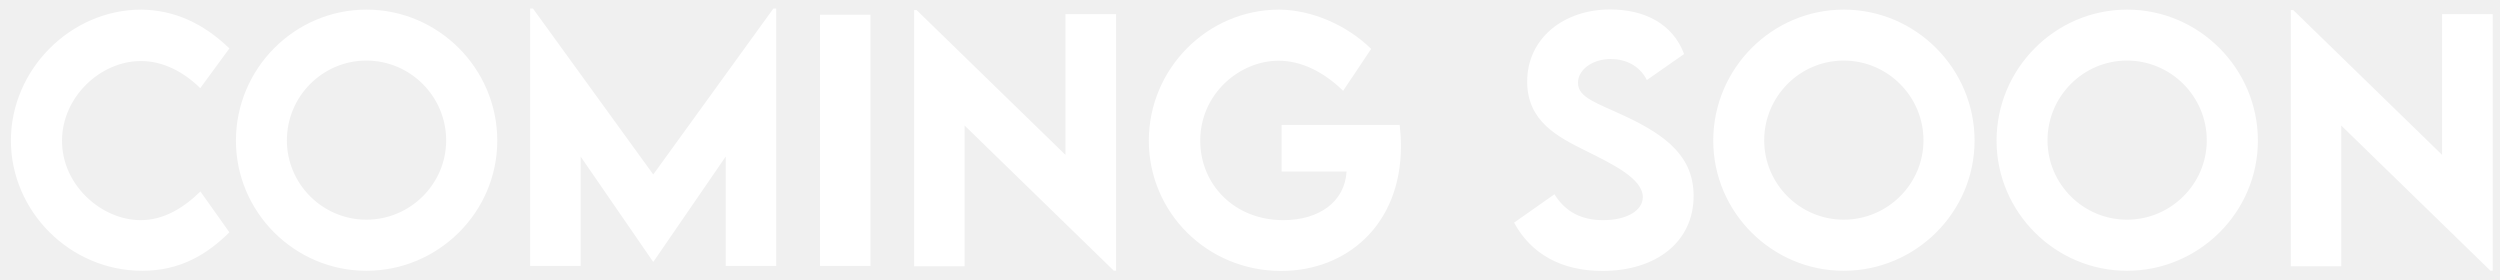
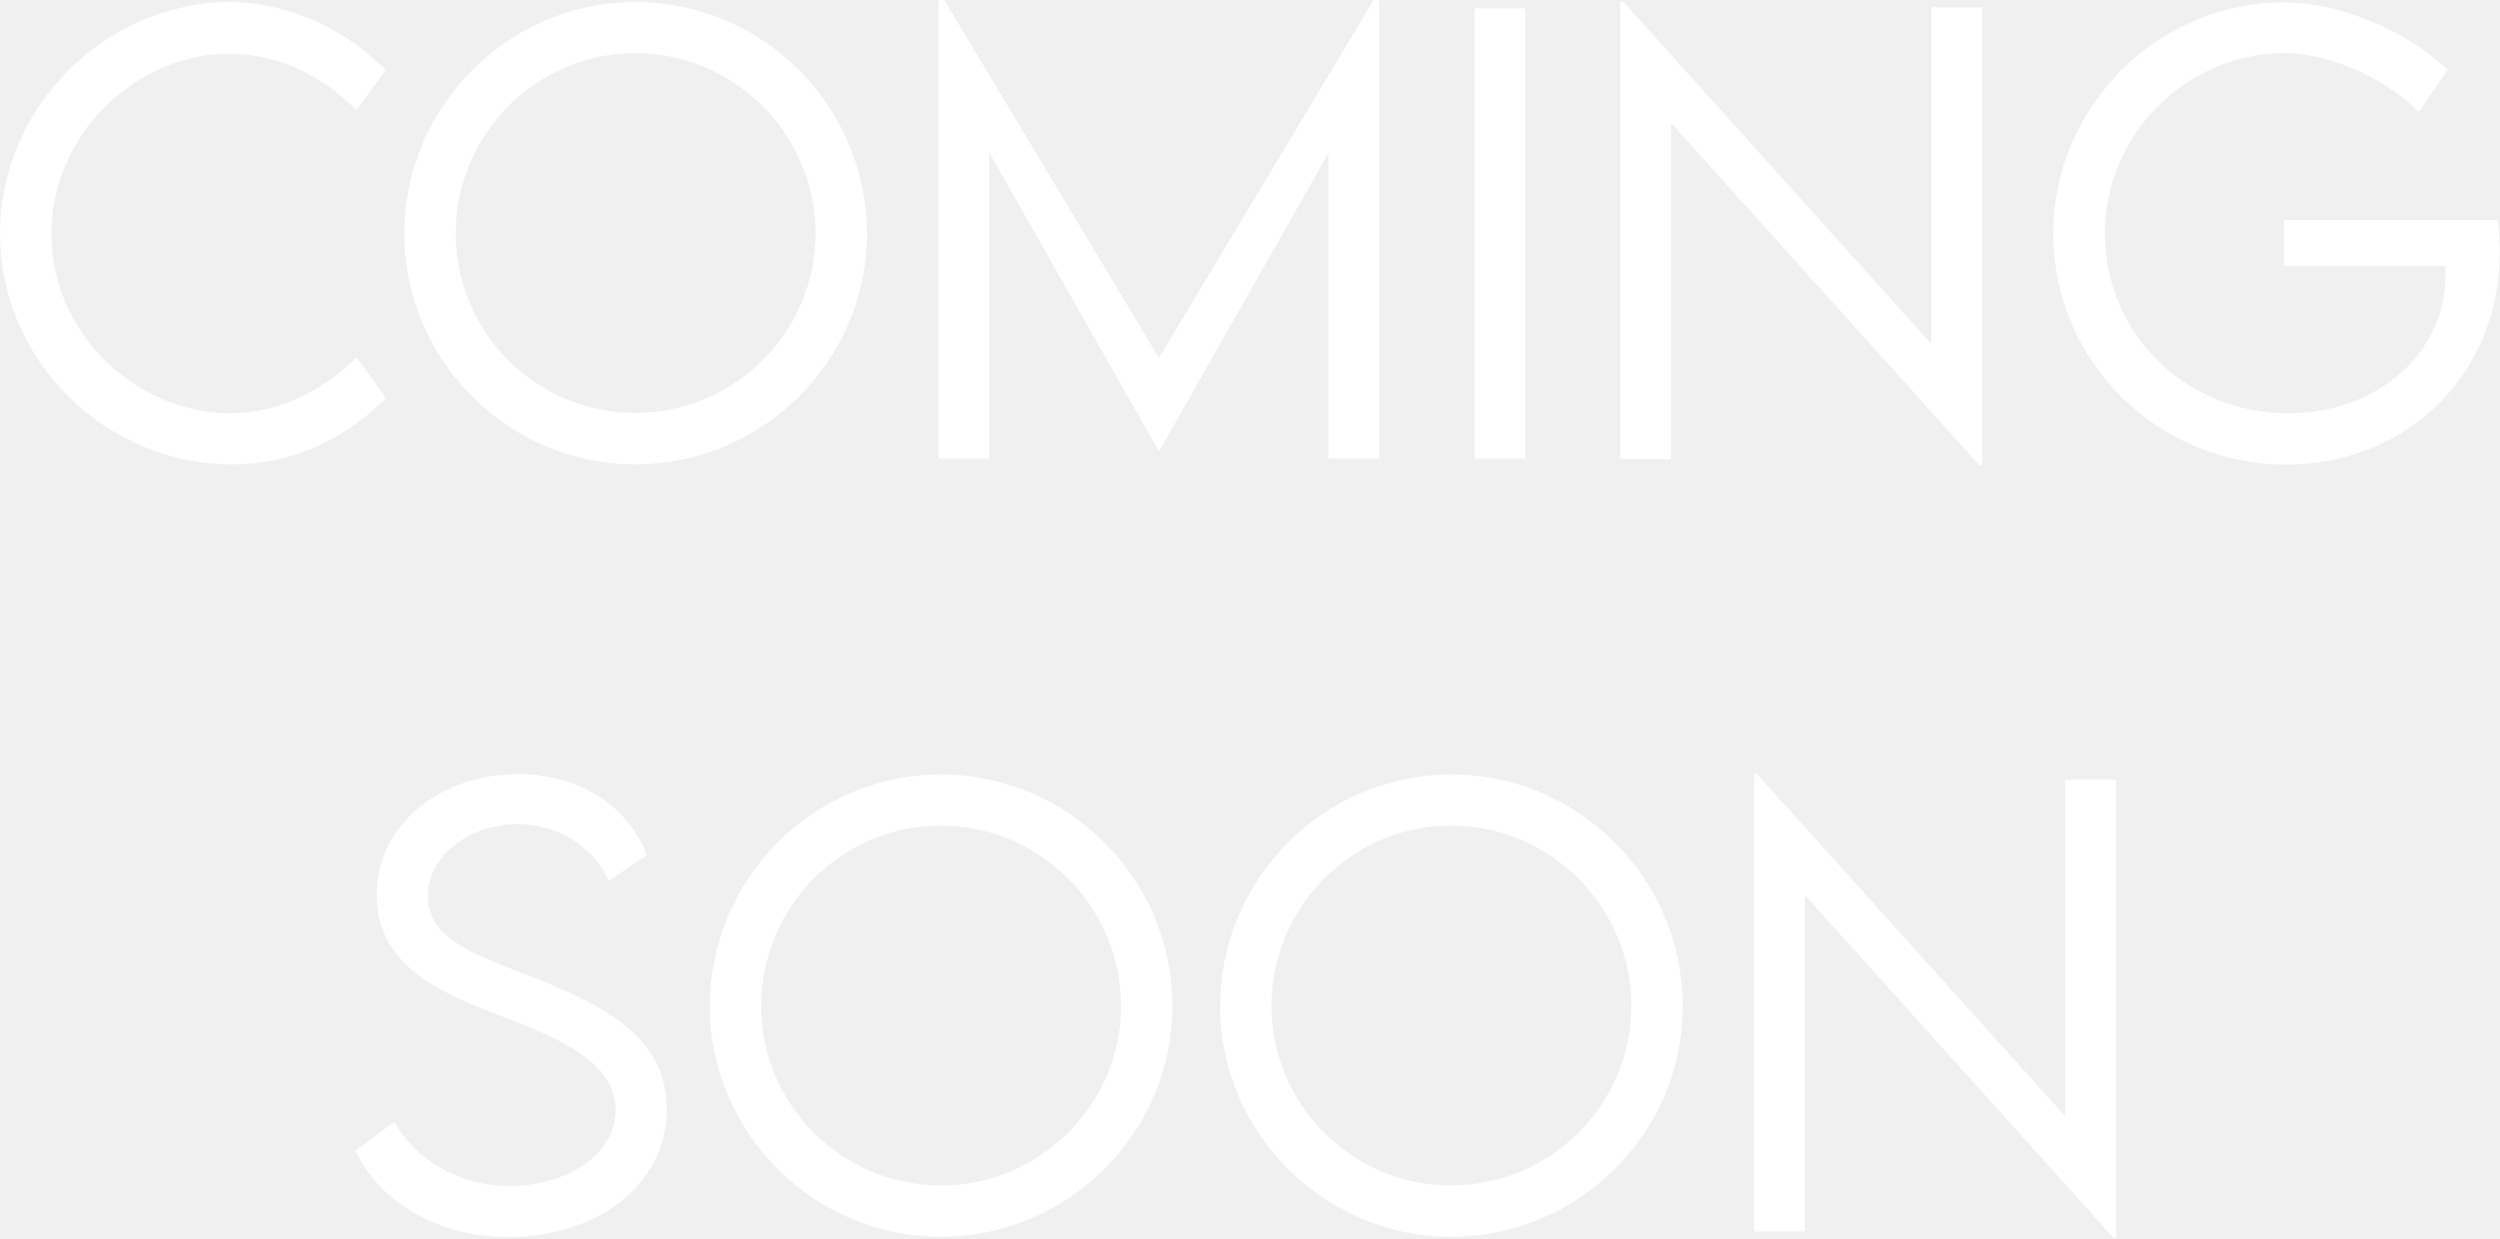
- <svg xmlns="http://www.w3.org/2000/svg" width="188" height="21" viewBox="0 0 188 21" fill="none">
-   <path d="M10.699 20.363C13.559 20.363 15.586 19.121 17.25 17.469L15.07 14.398C13.816 15.629 12.316 16.555 10.582 16.555C7.664 16.555 4.664 13.953 4.664 10.59C4.664 7.285 7.559 4.59 10.594 4.59C12.223 4.59 13.77 5.363 15.059 6.629L17.25 3.641C15.27 1.73 13.09 0.758 10.629 0.723C5.309 0.723 0.82 5.234 0.82 10.566C0.82 15.875 5.25 20.363 10.699 20.363ZM27.551 20.363C32.965 20.363 37.395 15.957 37.395 10.578C37.395 5.152 32.965 0.723 27.562 0.723C22.16 0.723 17.742 5.152 17.742 10.578C17.742 15.957 22.16 20.363 27.551 20.363ZM27.551 16.52C24.258 16.52 21.574 13.836 21.574 10.555C21.574 7.25 24.258 4.555 27.551 4.555C30.855 4.555 33.551 7.25 33.551 10.555C33.551 13.836 30.855 16.52 27.551 16.52ZM58.16 0.641L49.125 13.121L40.078 0.641H39.867V20H43.664V11.773L49.113 19.684H49.137L54.574 11.773V20H58.371V0.641H58.16ZM61.664 20H65.461V1.109H61.664V20ZM80.121 1.062V11.645L68.93 0.758H68.742V20.023H72.539V9.441L83.754 20.352H83.93V1.062H80.121ZM105.258 9.395H96.375V12.898H101.262C101.133 15.172 99.199 16.555 96.504 16.555C92.812 16.555 90.258 13.859 90.258 10.578C90.258 7.051 93.223 4.566 96.152 4.566C97.84 4.566 99.527 5.387 101.004 6.828L103.113 3.676C101.262 1.871 98.648 0.746 96.199 0.723C90.797 0.723 86.391 5.176 86.391 10.578C86.391 15.969 90.773 20.375 96.34 20.375C101.262 20.375 105.352 16.918 105.352 10.988C105.352 10.473 105.316 9.945 105.258 9.395ZM120.504 20.375C124.547 20.375 127.359 18.184 127.359 14.738C127.359 11.832 125.391 10.238 122.262 8.762C120.094 7.742 118.664 7.355 118.664 6.23C118.664 5.258 119.719 4.438 121.137 4.438C122.191 4.438 123.281 4.895 123.844 6.02L126.645 4.062C125.789 1.777 123.656 0.711 121.078 0.711C117.609 0.711 114.844 2.867 114.844 6.137C114.844 9.148 117.176 10.309 119.297 11.363C121.277 12.348 123.539 13.438 123.539 14.82C123.539 15.828 122.344 16.555 120.562 16.555C118.934 16.555 117.727 15.945 116.895 14.609L113.859 16.742C115.125 19.086 117.41 20.375 120.504 20.375ZM138.645 20.363C144.059 20.363 148.488 15.957 148.488 10.578C148.488 5.152 144.059 0.723 138.656 0.723C133.254 0.723 128.836 5.152 128.836 10.578C128.836 15.957 133.254 20.363 138.645 20.363ZM138.645 16.52C135.352 16.52 132.668 13.836 132.668 10.555C132.668 7.25 135.352 4.555 138.645 4.555C141.949 4.555 144.645 7.25 144.645 10.555C144.645 13.836 141.949 16.52 138.645 16.52ZM159.949 20.363C165.363 20.363 169.793 15.957 169.793 10.578C169.793 5.152 165.363 0.723 159.961 0.723C154.559 0.723 150.141 5.152 150.141 10.578C150.141 15.957 154.559 20.363 159.949 20.363ZM159.949 16.52C156.656 16.52 153.973 13.836 153.973 10.555C153.973 7.25 156.656 4.555 159.949 4.555C163.254 4.555 165.949 7.25 165.949 10.555C165.949 13.836 163.254 16.52 159.949 16.52ZM183.645 1.062V11.645L172.453 0.758H172.266V20.023H176.062V9.441L187.277 20.352H187.453V1.062H183.645Z" fill="white" />
+ <svg xmlns="http://www.w3.org/2000/svg" width="350" viewBox="0 0 4722 2339" fill="none">
+   <path d="M437.25 877.074C562.758 877.074 658.207 822.23 728.871 752.094L673.5 675.102C612.328 735.219 530.59 780.57 434.613 780.57C260.59 780.57 97.113 633.441 97.113 441.488C97.113 249.008 262.172 101.352 433.031 101.352C526.371 101.352 611.801 145.121 672.973 207.875L728.871 132.465C651.879 54.945 545.883 4.848 436.723 3.793C198.363 3.793 0.082 202.602 0.082 441.488C0.082 682.484 201 877.074 437.25 877.074ZM1199.79 877.074C1440.79 877.074 1637.48 680.902 1637.48 441.488C1637.48 200.492 1440.79 3.793 1200.32 3.793C960.375 3.793 763.676 200.492 763.676 441.488C763.676 680.902 960.375 877.074 1199.79 877.074ZM1199.79 780.043C1013.11 780.043 860.707 627.641 860.707 440.961C860.707 253.754 1013.11 100.297 1199.79 100.297C1387.52 100.297 1540.45 253.754 1540.45 440.961C1540.45 627.641 1387.52 780.043 1199.79 780.043ZM2594.61 0.102L2189.09 676.156L1783.56 0.102H1772.48V866H1868.46V288.031L2188.56 851.762H2189.61L2509.18 289.086V866H2605.16V0.102H2594.61ZM2784.98 866H2880.96V15.922H2784.98V866ZM3647.72 13.812V649.262L3065.53 2.738H3060.26V867.055H3156.23V232.133L3738.95 879.184H3743.7V13.812H3647.72ZM4717.7 415.648H4313.75V502.133H4618.56C4619.09 506.879 4619.09 512.68 4619.09 519.008C4619.09 669.301 4488.3 780.57 4322.19 780.57C4126.02 780.57 3975.73 628.168 3975.73 441.488C3975.73 249.008 4134.98 100.297 4314.28 100.297C4399.71 100.297 4503.07 146.176 4568.99 211.566L4622.78 131.938C4546.31 57.582 4419.22 4.848 4314.81 4.32C4074.87 4.32 3878.17 201.547 3878.17 441.488C3878.17 681.43 4074.34 877.602 4318.5 877.602C4537.88 877.602 4721.39 714.652 4721.39 476.293C4721.39 452.035 4719.28 429.359 4717.7 415.648ZM960.375 2336.6C1123.85 2336.6 1259.38 2241.15 1259.38 2094.55C1259.38 1957.97 1138.62 1898.91 1011 1847.23C901.312 1805.04 807.973 1774.98 807.973 1692.71C807.973 1616.78 886.02 1556.66 977.25 1556.66C1053.71 1556.66 1122.27 1599.9 1149.69 1663.71L1221.94 1615.2C1190.3 1531.35 1104.34 1462.27 978.305 1462.27C829.066 1462.27 711.469 1559.82 711.469 1690.61C711.469 1821.91 828.012 1873.07 932.426 1913.67C1041.06 1954.8 1162.88 2000.68 1162.88 2096.13C1162.88 2179.98 1072.17 2240.1 960.902 2240.1C870.727 2240.1 783.715 2191.58 745.219 2118.81L671.391 2173.12C711.996 2263.83 820.629 2336.6 960.375 2336.6ZM1776.7 2336.07C2017.7 2336.07 2214.4 2139.9 2214.4 1900.49C2214.4 1659.49 2017.7 1462.79 1777.23 1462.79C1537.29 1462.79 1340.59 1659.49 1340.59 1900.49C1340.59 2139.9 1537.29 2336.07 1776.7 2336.07ZM1776.7 2239.04C1590.02 2239.04 1437.62 2086.64 1437.62 1899.96C1437.62 1712.75 1590.02 1559.3 1776.7 1559.3C1964.44 1559.3 2117.37 1712.75 2117.37 1899.96C2117.37 2086.64 1964.44 2239.04 1776.7 2239.04ZM2740.69 2336.07C2981.68 2336.07 3178.38 2139.9 3178.38 1900.49C3178.38 1659.49 2981.68 1462.79 2741.21 1462.79C2501.27 1462.79 2304.57 1659.49 2304.57 1900.49C2304.57 2139.9 2501.27 2336.07 2740.69 2336.07ZM2740.69 2239.04C2554.01 2239.04 2401.61 2086.64 2401.61 1899.96C2401.61 1712.75 2554.01 1559.3 2740.69 1559.3C2928.42 1559.3 3081.35 1712.75 3081.35 1899.96C3081.35 2086.64 2928.42 2239.04 2740.69 2239.04ZM3900.84 1472.81V2108.26L3318.66 1461.74H3313.38V2326.05H3409.36V1691.13L3992.07 2338.18H3996.82V1472.81H3900.84Z" fill="white" />
</svg>
